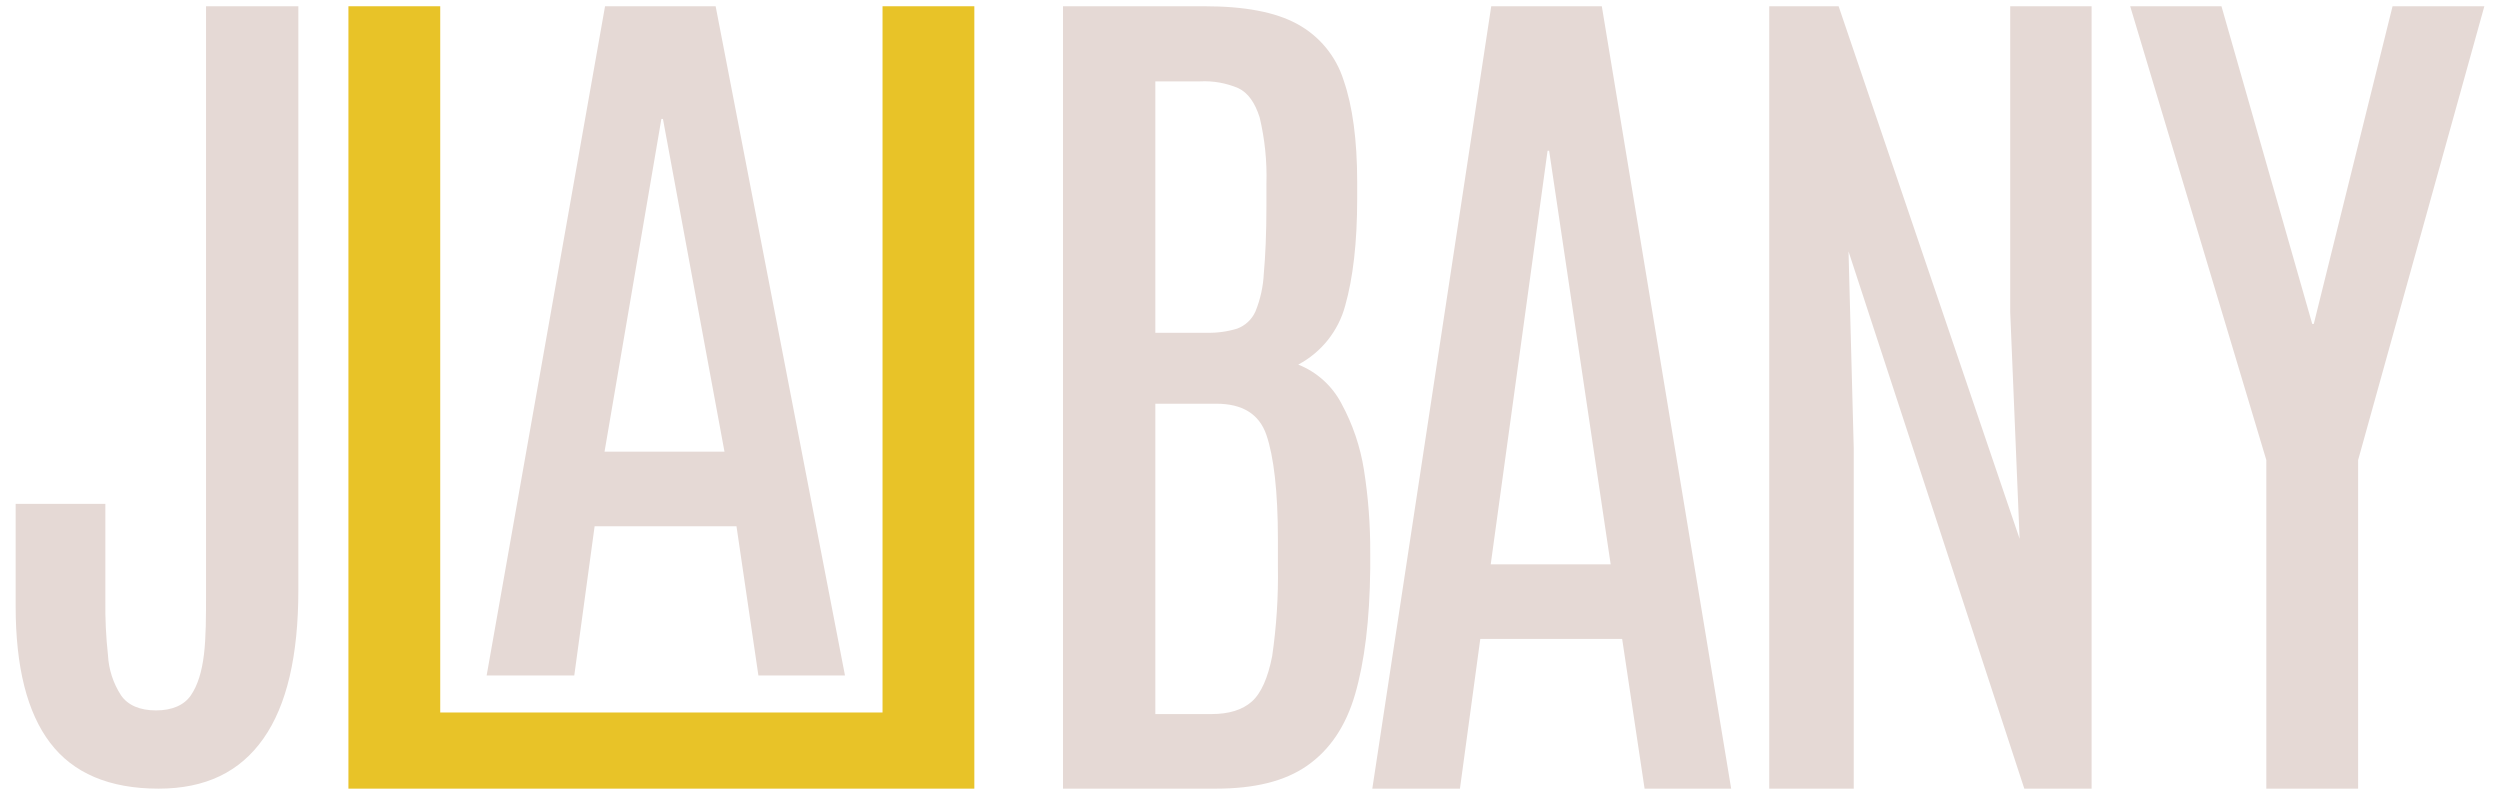
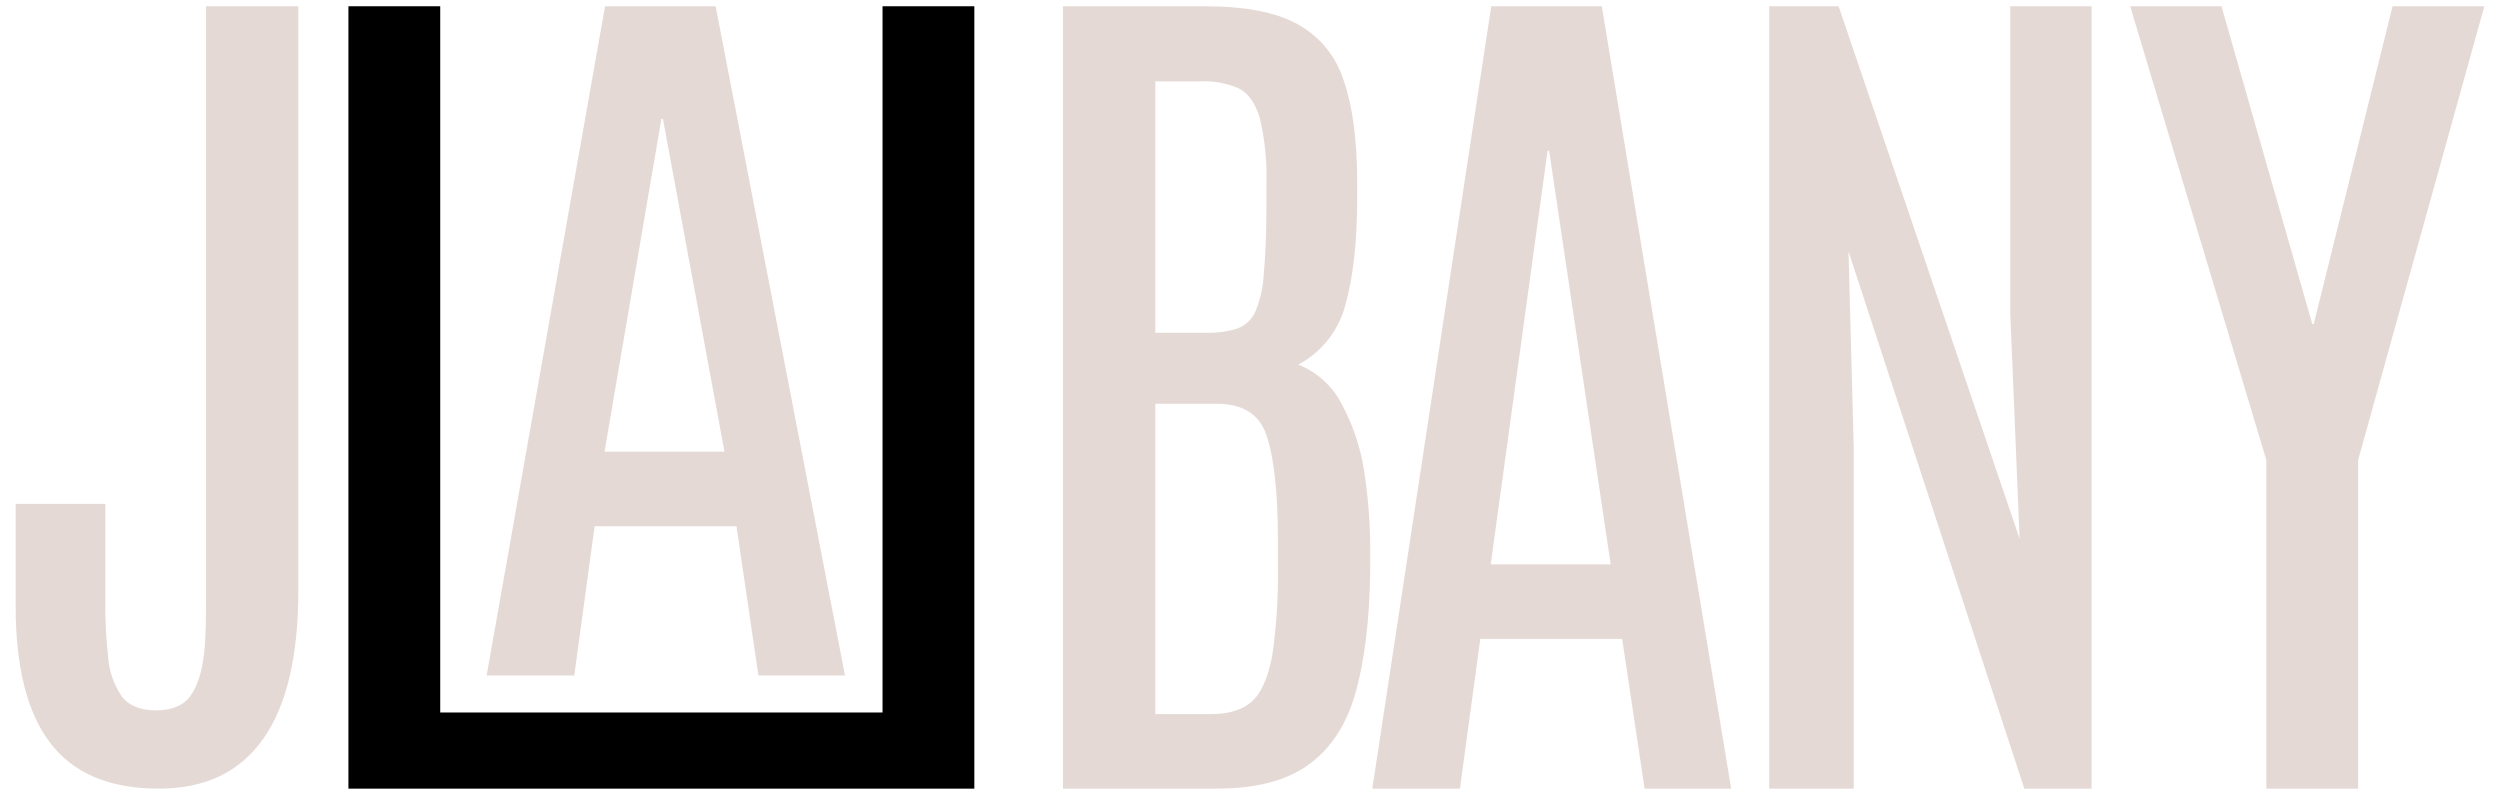
<svg xmlns="http://www.w3.org/2000/svg" id="b42b8110-f18d-4c1b-98c7-f3d82c7e7c00" data-name="Layer 1" viewBox="0 0 479.3 152">
  <defs>
    <style>
      .e9389dd5-d834-43fd-8c42-c62f3d3942fb {
        fill: #e5d9d5;
      }

      .b748c4b0-51a7-4ef5-ab87-0ae1124cc1b5 {
-         fill: #e8c328;
+         fill: v.$secondary
      }
    </style>
  </defs>
  <g>
    <path class="e9389dd5-d834-43fd-8c42-c62f3d3942fb" d="M30.4,151.2c-9.5,0-16.4-3-20.8-8.8S3,127.9,3,116.2V96.6H20.2v18.5a86,86,0,0,0,.5,10.5,15.6,15.6,0,0,0,2.5,7.7c1.3,1.9,3.6,2.9,6.7,2.9s5.4-1,6.7-2.9,2.1-4.5,2.5-7.8.4-7.3.4-11.8V1.2H57.2V113.1c0,12.6-2.2,22.1-6.7,28.5S39.4,151.2,30.4,151.2Z" />
    <polygon class="b748c4b0-51a7-4ef5-ab87-0ae1124cc1b5" points="186.8 1.2 186.8 151.2 66.8 151.2 66.8 1.2 84.4 1.2 84.4 136.6 169.2 136.6 169.2 1.2 186.8 1.2" />
    <path class="e9389dd5-d834-43fd-8c42-c62f3d3942fb" d="M93.3,129.5,116,1.2h21.2L162,129.5H145.4l-4.2-28.6H114l-3.9,28.6Zm22.6-42.9h23L127.1,22.8h-.3Z" />
    <path class="e9389dd5-d834-43fd-8c42-c62f3d3942fb" d="M203.8,151.2V1.2h27.1c7.7,0,13.6,1.1,17.8,3.4a18.6,18.6,0,0,1,8.9,10.8c1.7,4.9,2.6,11.4,2.6,19.5v3.2c0,8.4-.8,15.2-2.3,20.5a18.1,18.1,0,0,1-9,11.3,16,16,0,0,1,8.3,7.5,39.5,39.5,0,0,1,4.3,12.7,98.8,98.8,0,0,1,1.2,15.9v3.1c-.1,9.8-1.1,17.8-2.9,24s-4.9,10.7-9.2,13.7-10.1,4.4-17.5,4.4Zm17.7-87.4h9.9a18.4,18.4,0,0,0,5.8-.8,6.2,6.2,0,0,0,3.5-3.3,22.1,22.1,0,0,0,1.6-7.3c.3-3.3.5-7.6.5-13.1V35.2a48.7,48.7,0,0,0-1.3-12.7c-.9-2.8-2.2-4.7-4.1-5.6a16.5,16.5,0,0,0-7.3-1.3h-8.6Zm0,73.1h10.8c3.3,0,5.9-.8,7.7-2.4s3.1-4.6,3.9-8.7a106.9,106.9,0,0,0,1.1-17.2v-5.2c0-9.2-.8-15.9-2.2-20s-4.7-6-9.6-6H221.5Z" />
    <path class="e9389dd5-d834-43fd-8c42-c62f3d3942fb" d="M263.1,151.2l22.8-150h21.2l24.8,150H315.3L311,122.5H283.8l-3.9,28.7Zm22.7-43h23L297,28.9h-.3Z" />
    <polygon class="e9389dd5-d834-43fd-8c42-c62f3d3942fb" points="339.2 151.2 339.2 1.2 352.5 1.2 387.2 103.3 385.4 59.9 385.4 1.2 401 1.2 401 151.2 388.1 151.2 354.4 48.2 355.4 86 355.4 151.2 339.2 151.2" />
    <polygon class="e9389dd5-d834-43fd-8c42-c62f3d3942fb" points="434.5 151.2 434.5 88.2 408.4 1.2 425.9 1.2 443.3 62.1 443.6 62.1 458.7 1.2 476.3 1.2 452.1 88.2 452.1 151.2 434.5 151.2" />
  </g>
</svg>
